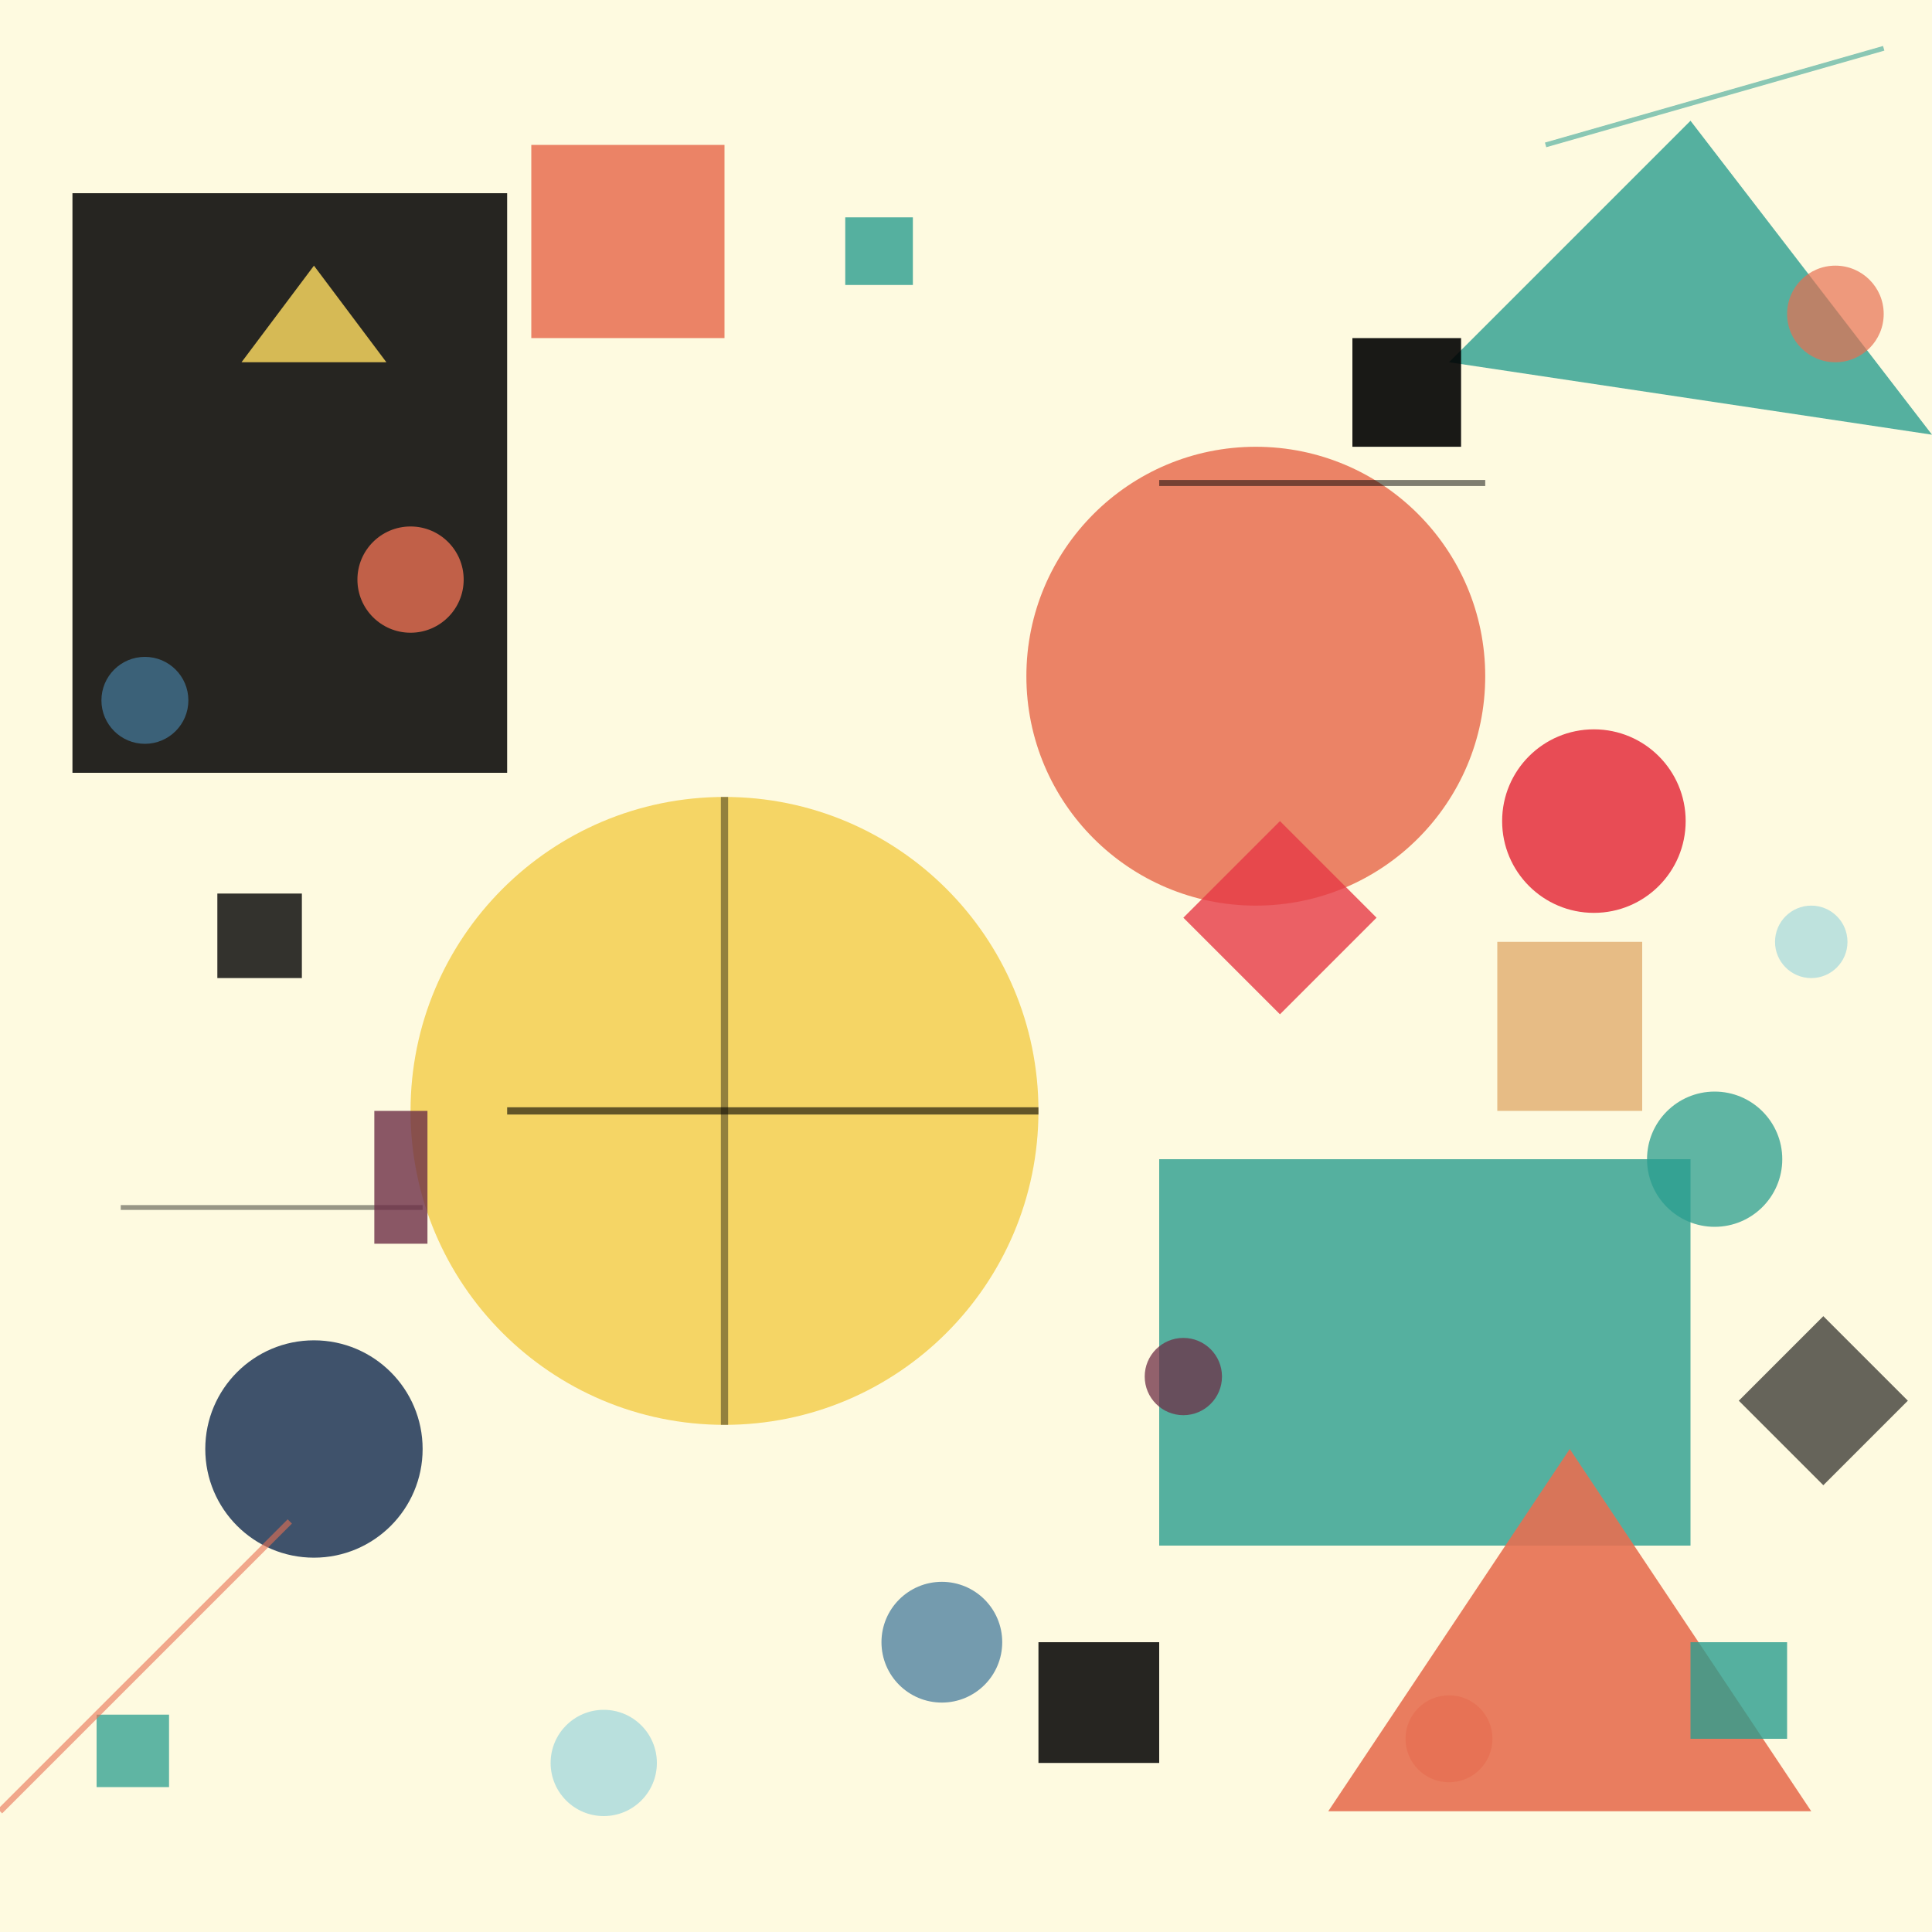
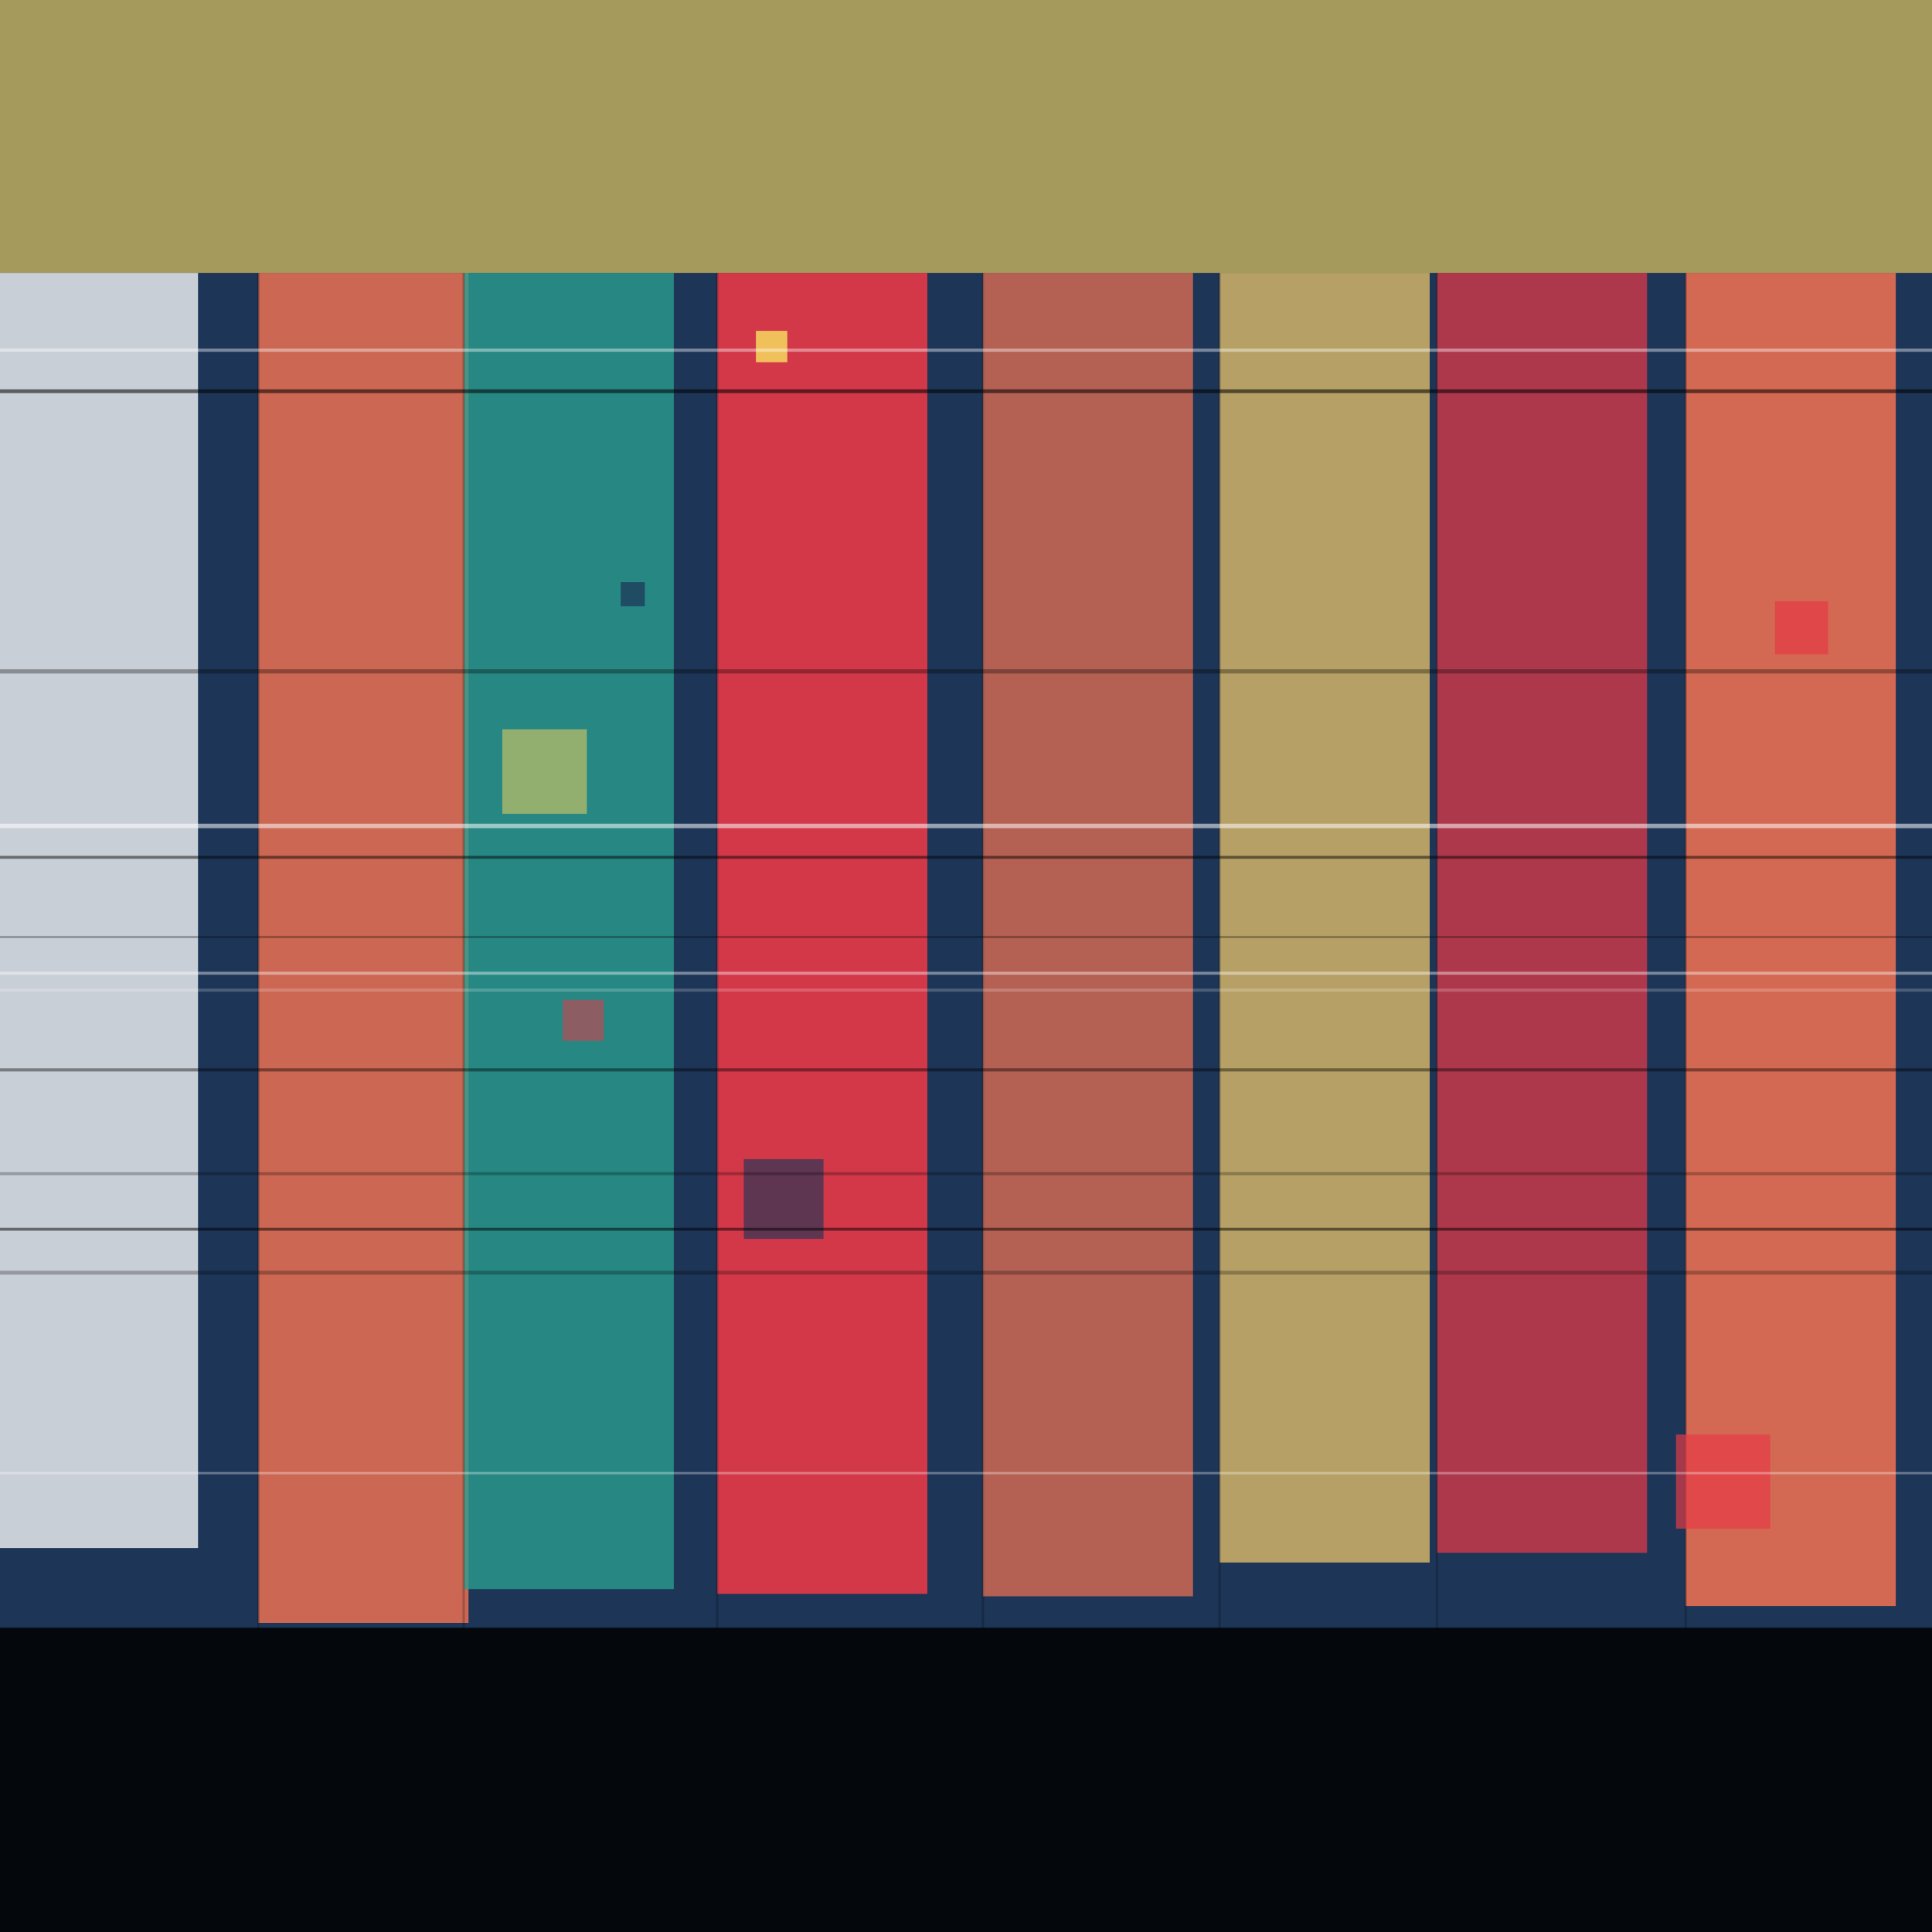
<svg xmlns="http://www.w3.org/2000/svg" viewBox="0 0 800 800" width="800" height="800">
-   <rect x="0" y="0" width="800" height="800" fill="#FEFAE0" />
-   <circle cx="300" cy="460" r="130" fill="#F4D35E" opacity="0.95" />
-   <circle cx="520" cy="280" r="95" fill="#E76F51" opacity="0.85" />
-   <rect x="480" y="480" width="220" height="160" fill="#2A9D8F" opacity="0.8" />
-   <rect x="30" y="80" width="180" height="240" fill="#000000" opacity="0.85" />
-   <polygon points="650,600 750,750 550,750" fill="#E76F51" opacity="0.9" />
-   <polygon points="700,50 800,180 600,150" fill="#2A9D8F" opacity="0.8" />
-   <circle cx="660" cy="340" r="38" fill="#E63946" opacity="0.9" />
-   <circle cx="130" cy="600" r="45" fill="#1D3557" opacity="0.85" />
-   <circle cx="710" cy="480" r="28" fill="#2A9D8F" opacity="0.75" />
-   <rect x="220" y="60" width="80" height="80" fill="#E76F51" opacity="0.85" />
-   <rect x="560" y="140" width="45" height="45" fill="#000000" opacity="0.9" />
-   <rect x="90" y="370" width="35" height="35" fill="#000000" opacity="0.8" />
-   <rect x="430" y="680" width="50" height="50" fill="#000000" opacity="0.85" />
-   <rect x="700" y="680" width="40" height="40" fill="#2A9D8F" opacity="0.8" />
-   <rect x="40" y="710" width="30" height="30" fill="#2A9D8F" opacity="0.75" />
-   <rect x="350" y="90" width="28" height="28" fill="#2A9D8F" opacity="0.8" />
-   <circle cx="170" cy="240" r="22" fill="#E76F51" opacity="0.8" />
-   <circle cx="600" cy="720" r="18" fill="#E76F51" opacity="0.75" />
-   <circle cx="760" cy="130" r="20" fill="#E76F51" opacity="0.7" />
-   <line x1="210" y1="460" x2="430" y2="460" stroke="#000000" stroke-width="3" opacity="0.6" />
-   <line x1="300" y1="330" x2="300" y2="590" stroke="#000000" stroke-width="3" opacity="0.4" />
-   <line x1="480" y1="200" x2="615" y2="200" stroke="#000000" stroke-width="2.5" opacity="0.5" />
-   <line x1="50" y1="500" x2="175" y2="500" stroke="#000000" stroke-width="2" opacity="0.4" />
-   <line x1="0" y1="750" x2="120" y2="630" stroke="#E76F51" stroke-width="2.5" opacity="0.6" />
-   <line x1="640" y1="60" x2="780" y2="20" stroke="#2A9D8F" stroke-width="2" opacity="0.55" />
-   <polygon points="490,380 530,340 570,380 530,420" fill="#E63946" opacity="0.8" />
-   <polygon points="100,150 130,110 160,150" fill="#F4D35E" opacity="0.85" />
-   <polygon points="720,580 755,545 790,580 755,615" fill="#000000" opacity="0.6" />
-   <circle cx="390" cy="680" r="25" fill="#457B9D" opacity="0.75" />
-   <circle cx="60" cy="290" r="18" fill="#457B9D" opacity="0.7" />
-   <rect x="620" y="390" width="60" height="70" fill="#DDA15E" opacity="0.7" />
-   <circle cx="250" cy="730" r="22" fill="#A8DADC" opacity="0.8" />
-   <circle cx="750" cy="390" r="15" fill="#A8DADC" opacity="0.75" />
-   <rect x="155" y="460" width="22" height="55" fill="#6D2E46" opacity="0.8" />
-   <circle cx="490" cy="570" r="16" fill="#6D2E46" opacity="0.75" />
+   <rect x="0" y="0" width="800" height="800" fill="#1D3557" opacity="1.00" />
+   <rect x="0" y="674" width="800" height="126" fill="#000000" opacity="0.85" />
+   <rect x="0" y="0" width="800" height="113" fill="#F4D35E" opacity="0.63" />
+   <rect x="-5" y="113" width="87" height="528" fill="#FFFFFF" opacity="0.76" />
+   <line x1="-5" y1="113" x2="-5" y2="674" stroke="#000000" stroke-width="1" opacity="0.20" />
+   <rect x="107" y="113" width="87" height="559" fill="#E76F51" opacity="0.86" />
+   <line x1="107" y1="113" x2="107" y2="674" stroke="#000000" stroke-width="1" opacity="0.20" />
+   <rect x="192" y="113" width="87" height="545" fill="#2A9D8F" opacity="0.78" />
+   <line x1="192" y1="113" x2="192" y2="674" stroke="#000000" stroke-width="1" opacity="0.20" />
+   <rect x="297" y="113" width="87" height="547" fill="#E63946" opacity="0.90" />
+   <line x1="297" y1="113" x2="297" y2="674" stroke="#000000" stroke-width="1" opacity="0.20" />
+   <rect x="407" y="113" width="87" height="548" fill="#E76F51" opacity="0.75" />
+   <line x1="407" y1="113" x2="407" y2="674" stroke="#000000" stroke-width="1" opacity="0.20" />
+   <rect x="505" y="113" width="87" height="534" fill="#E9C46A" opacity="0.75" />
+   <line x1="505" y1="113" x2="505" y2="674" stroke="#000000" stroke-width="1" opacity="0.20" />
+   <rect x="595" y="113" width="87" height="530" fill="#E63946" opacity="0.72" />
+   <line x1="595" y1="113" x2="595" y2="674" stroke="#000000" stroke-width="1" opacity="0.20" />
+   <rect x="698" y="113" width="87" height="552" fill="#E76F51" opacity="0.90" />
+   <line x1="698" y1="113" x2="698" y2="674" stroke="#000000" stroke-width="1" opacity="0.20" />
+   <rect x="735" y="249" width="22" height="22" fill="#E63946" opacity="0.70" />
+   <rect x="208" y="302" width="35" height="35" fill="#F4D35E" opacity="0.52" />
+   <rect x="257" y="241" width="10" height="10" fill="#1D3557" opacity="0.72" />
+   <rect x="233" y="414" width="17" height="17" fill="#E63946" opacity="0.53" />
+   <rect x="694" y="594" width="39" height="39" fill="#E63946" opacity="0.68" />
+   <rect x="308" y="480" width="33" height="33" fill="#1D3557" opacity="0.63" />
+   <rect x="313" y="137" width="13" height="13" fill="#F4D35E" opacity="0.88" />
+   <line x1="0" y1="403" x2="800" y2="403" stroke="#FFFFFF" stroke-width="1.234" opacity="0.41" />
+   <line x1="0" y1="355" x2="800" y2="355" stroke="#000000" stroke-width="1.205" opacity="0.48" />
+   <line x1="0" y1="388" x2="800" y2="388" stroke="#000000" stroke-width="0.978" opacity="0.27" />
+   <line x1="0" y1="509" x2="800" y2="509" stroke="#000000" stroke-width="1.205" opacity="0.50" />
+   <line x1="0" y1="443" x2="800" y2="443" stroke="#000000" stroke-width="1.32" opacity="0.41" />
+   <line x1="0" y1="410" x2="800" y2="410" stroke="#FFFFFF" stroke-width="1.279" opacity="0.20" />
+   <line x1="0" y1="342" x2="800" y2="342" stroke="#FFFFFF" stroke-width="1.864" opacity="0.54" />
+   <line x1="0" y1="162" x2="800" y2="162" stroke="#000000" stroke-width="1.558" opacity="0.55" />
+   <line x1="0" y1="486" x2="800" y2="486" stroke="#000000" stroke-width="1.276" opacity="0.25" />
+   <line x1="0" y1="527" x2="800" y2="527" stroke="#000000" stroke-width="1.612" opacity="0.26" />
+   <line x1="0" y1="145" x2="800" y2="145" stroke="#FFFFFF" stroke-width="1.325" opacity="0.41" />
+   <line x1="0" y1="610" x2="800" y2="610" stroke="#FFFFFF" stroke-width="1.001" opacity="0.32" />
+   <line x1="0" y1="278" x2="800" y2="278" stroke="#000000" stroke-width="1.731" opacity="0.32" />
</svg>
